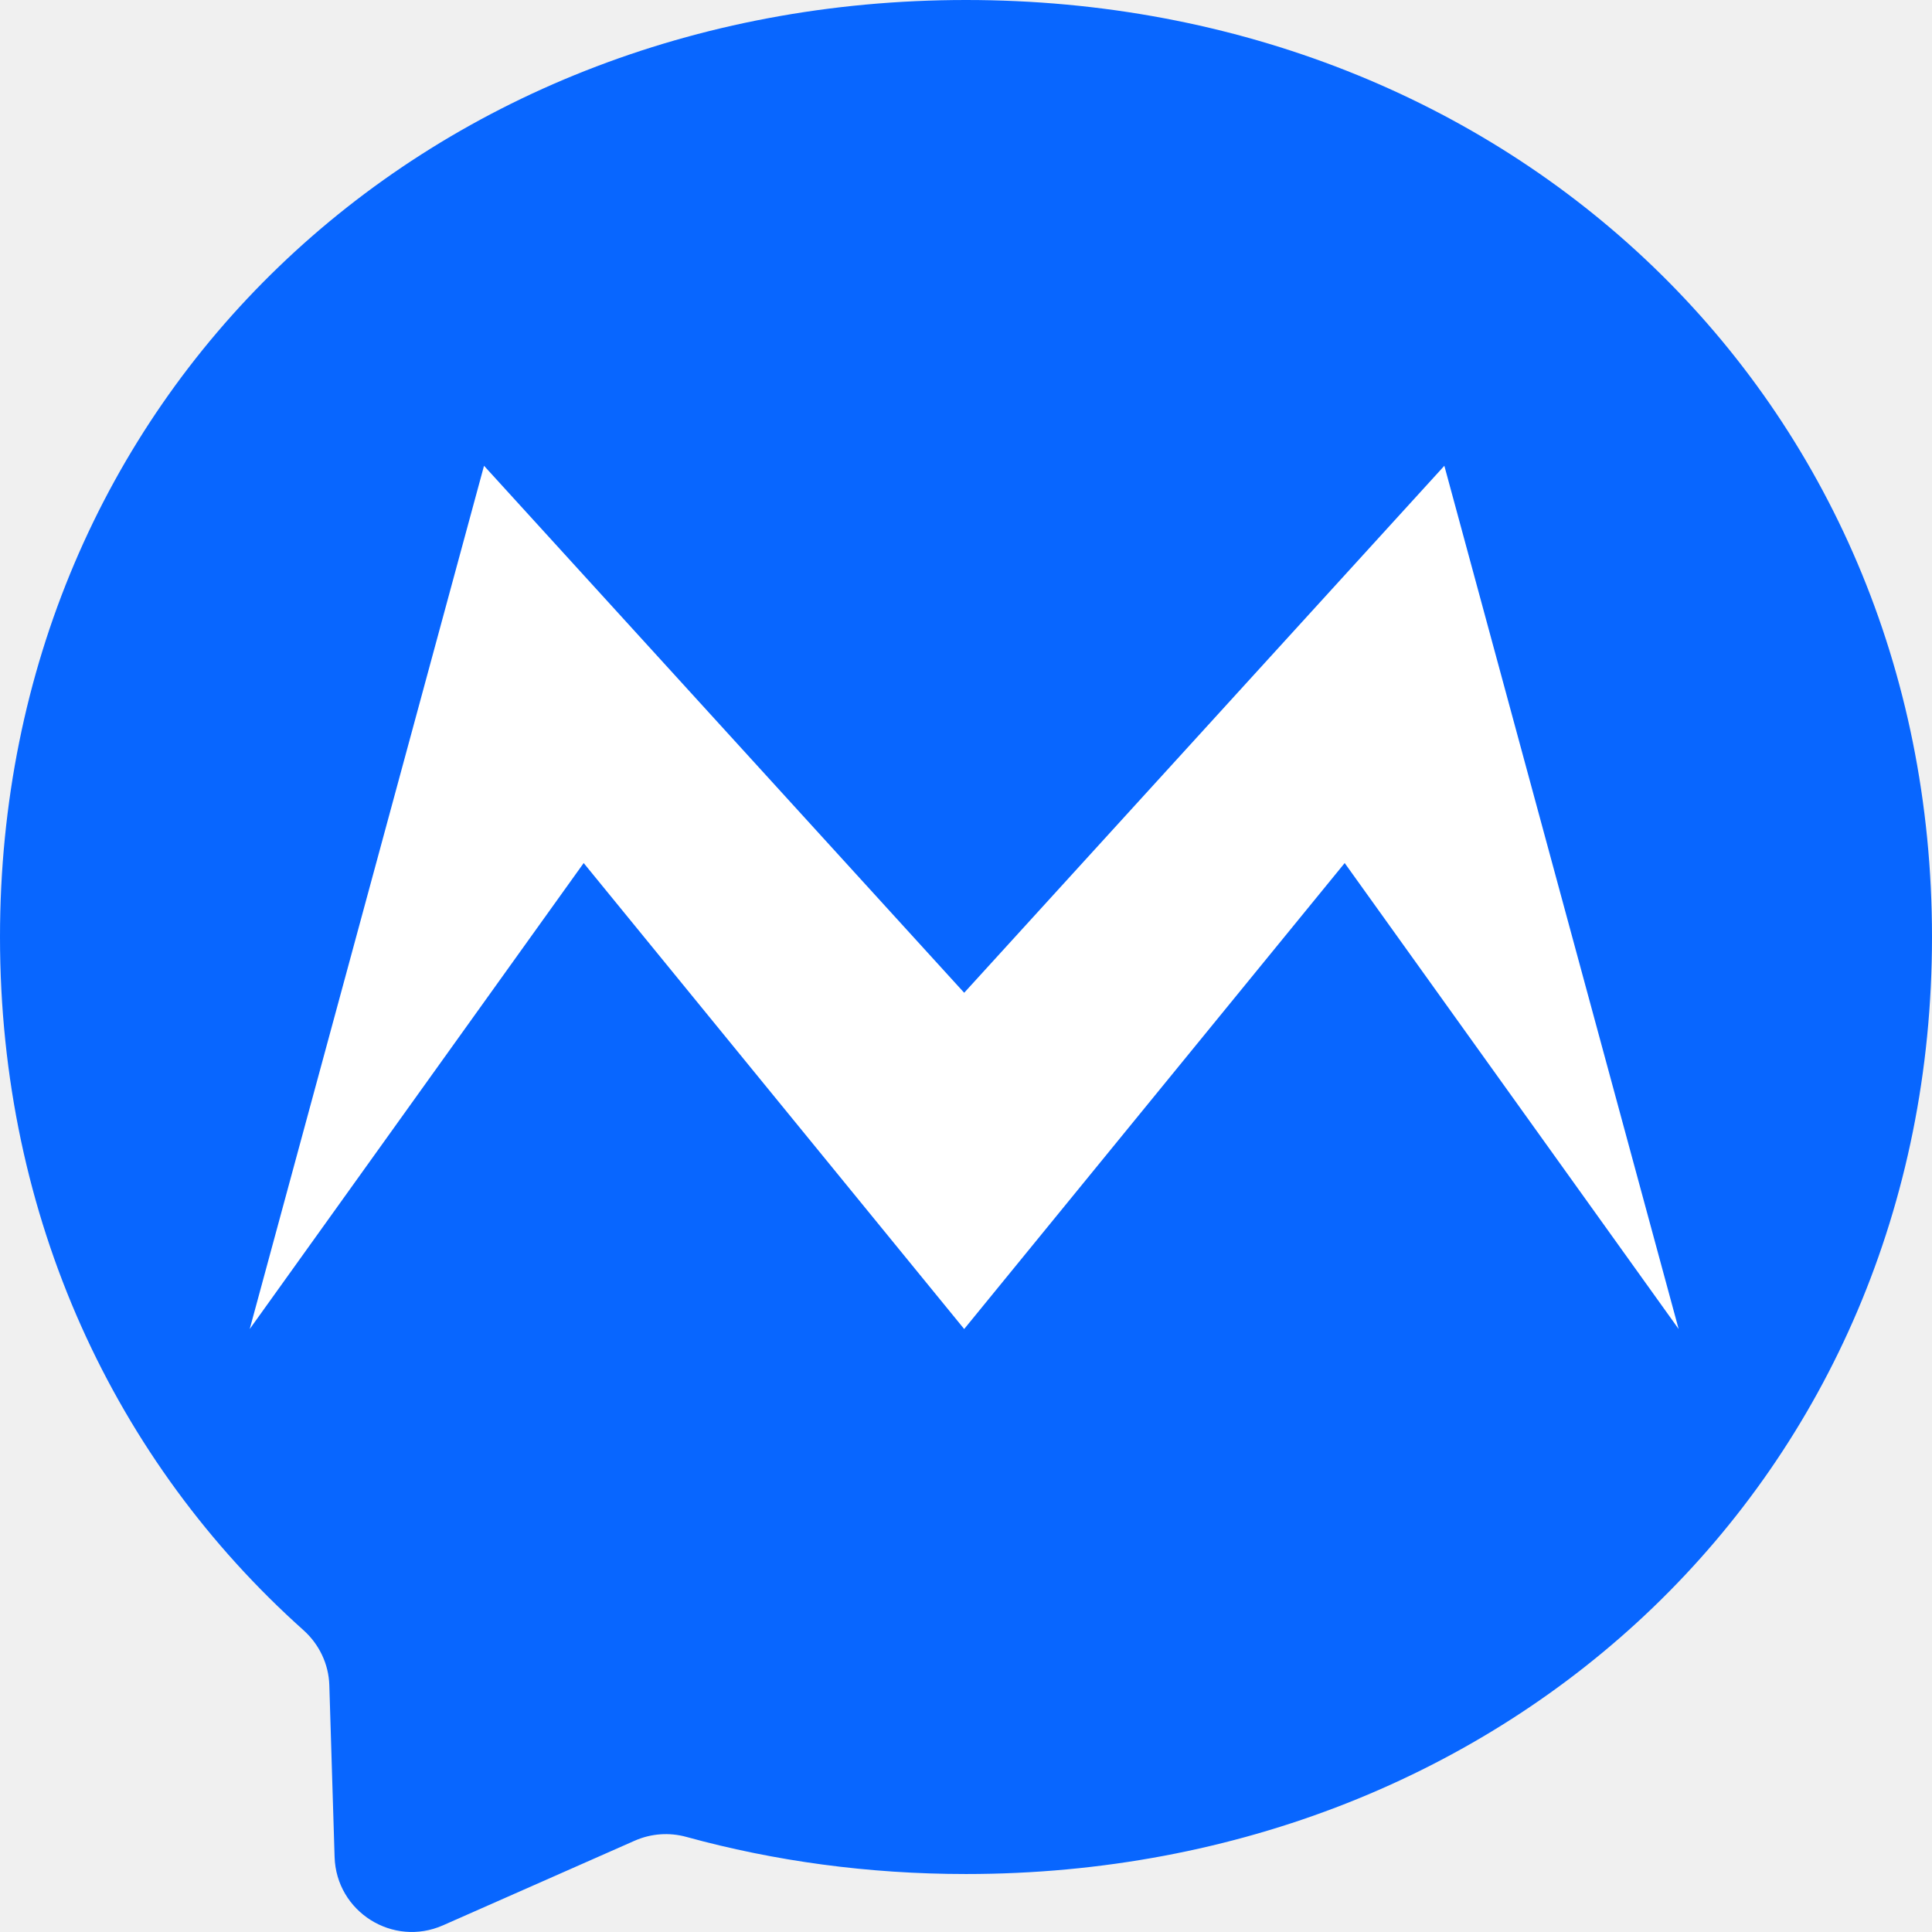
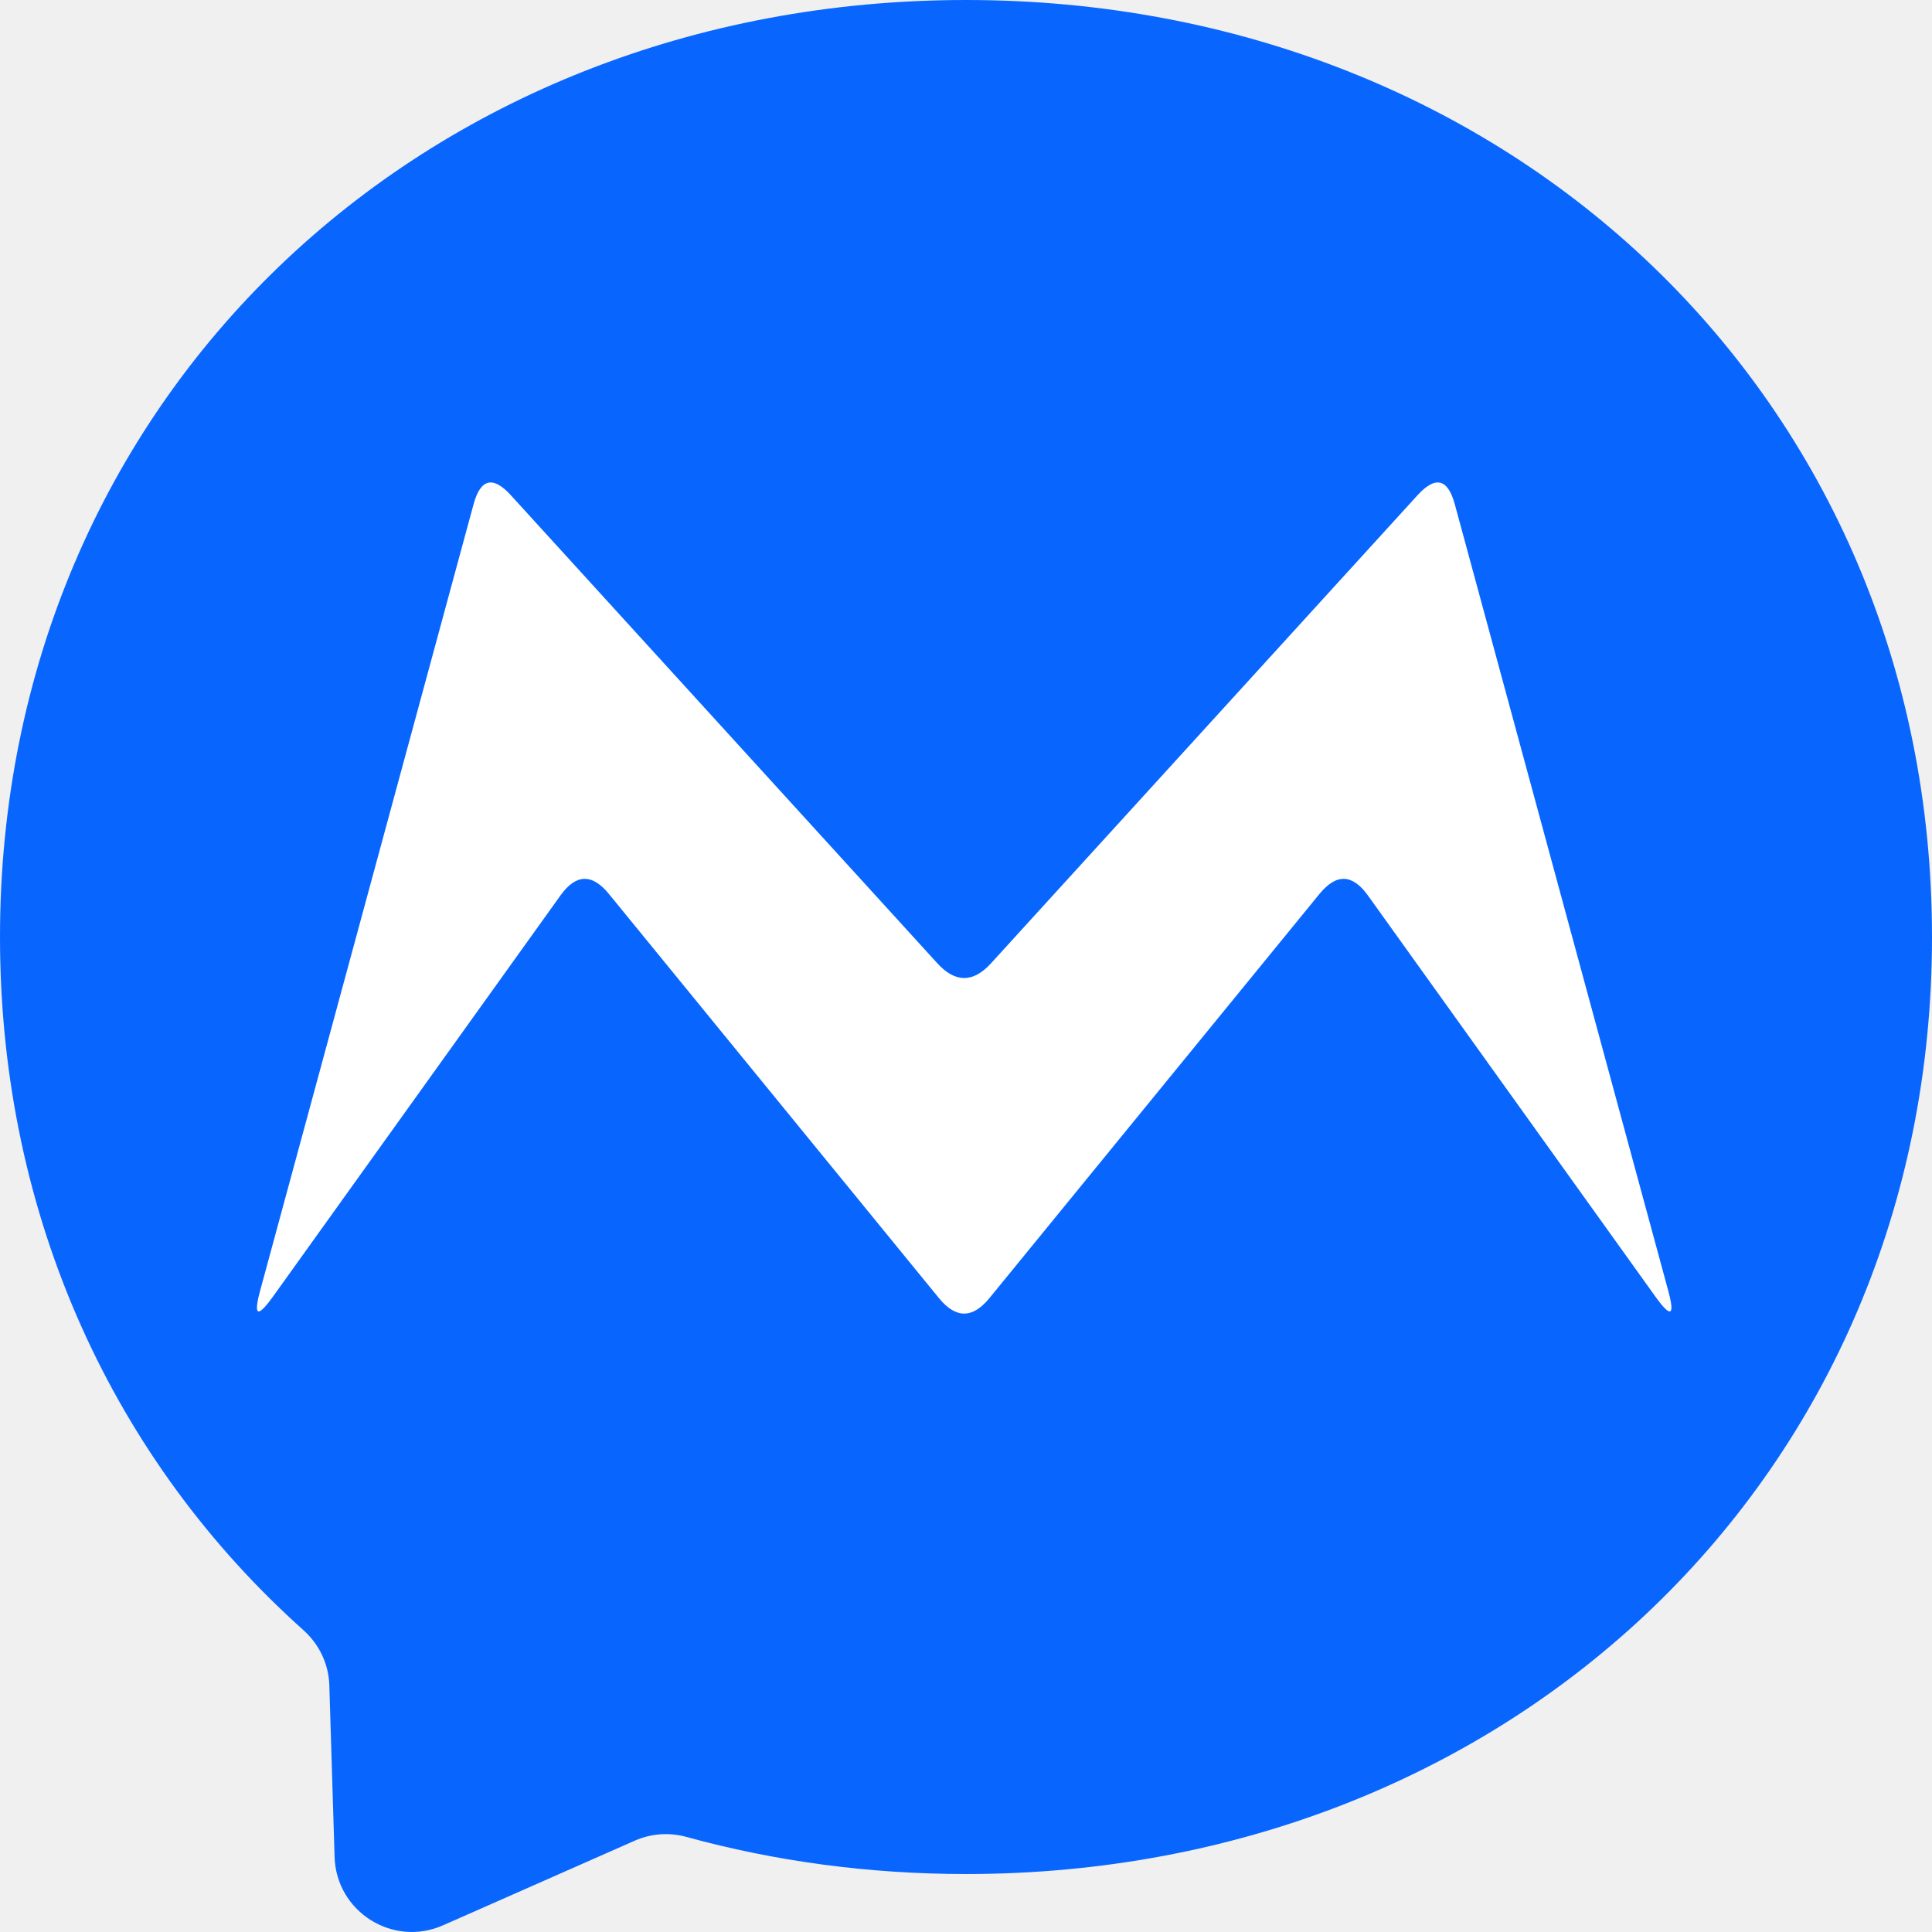
<svg xmlns="http://www.w3.org/2000/svg" viewBox="0 0 1000 999.991" fill="none" version="1.1" id="svg2">
  <g clip-path="none" id="g2" transform="translate(-0.940002,-0.91)">
    <path d="m 1000.94,485.906 c 0,278.683 -218.336,484.996 -500,484.996 -50.584,0 -99.121,-6.668 -144.741,-19.21 -8.866,-2.451 -18.289,-1.756 -26.7,1.945 l -99.247,43.813 c -25.954,11.468 -55.257,-6.997 -56.127,-35.364 l -2.729,-88.953 C 171.055,862.181 166.129,851.925 157.958,844.638 60.668,757.63 0.94,631.682 0.94,485.906 0.94,207.235 219.276,0.91 500.94,0.91 782.604,0.91 1000.94,207.235 1000.94,485.906 Z" fill="#0866ff" id="path1" />
-     <path d="M 70.00 470.00 L 270.99 189.55 L 500.00 470.00 L 729.01 189.55 L 930.00 470.00 L 788.99 -49.55 L 500.00 267.62 L 211.01 -49.55 Z" fill="#ffffff" transform="translate(70.00 284.61) scale(0.86)" id="double-zig-bolt" />
+     <path d="M 83.98 450.49 L 257.01 209.06 Q 270.99 189.55 286.17 208.14 L 484.82 451.41 Q 500.00 470.00 515.18 451.41 L 713.83 208.14 Q 729.01 189.55 742.99 209.06 L 916.02 450.49 Q 930.00 470.00 923.71 446.84 L 795.28 -26.39 Q 788.99 -49.55 772.83 -31.81 L 516.16 249.88 Q 500.00 267.62 483.84 249.88 L 227.17 -31.81 Q 211.01 -49.55 204.72 -26.39 L 76.29 446.84 Q 70.00 470.00 83.98 450.49 Z" fill="#ffffff" transform="translate(70.00 284.61) scale(0.86)" id="double-zig-bolt" />
  </g>
  <defs id="defs2" />
</svg>
